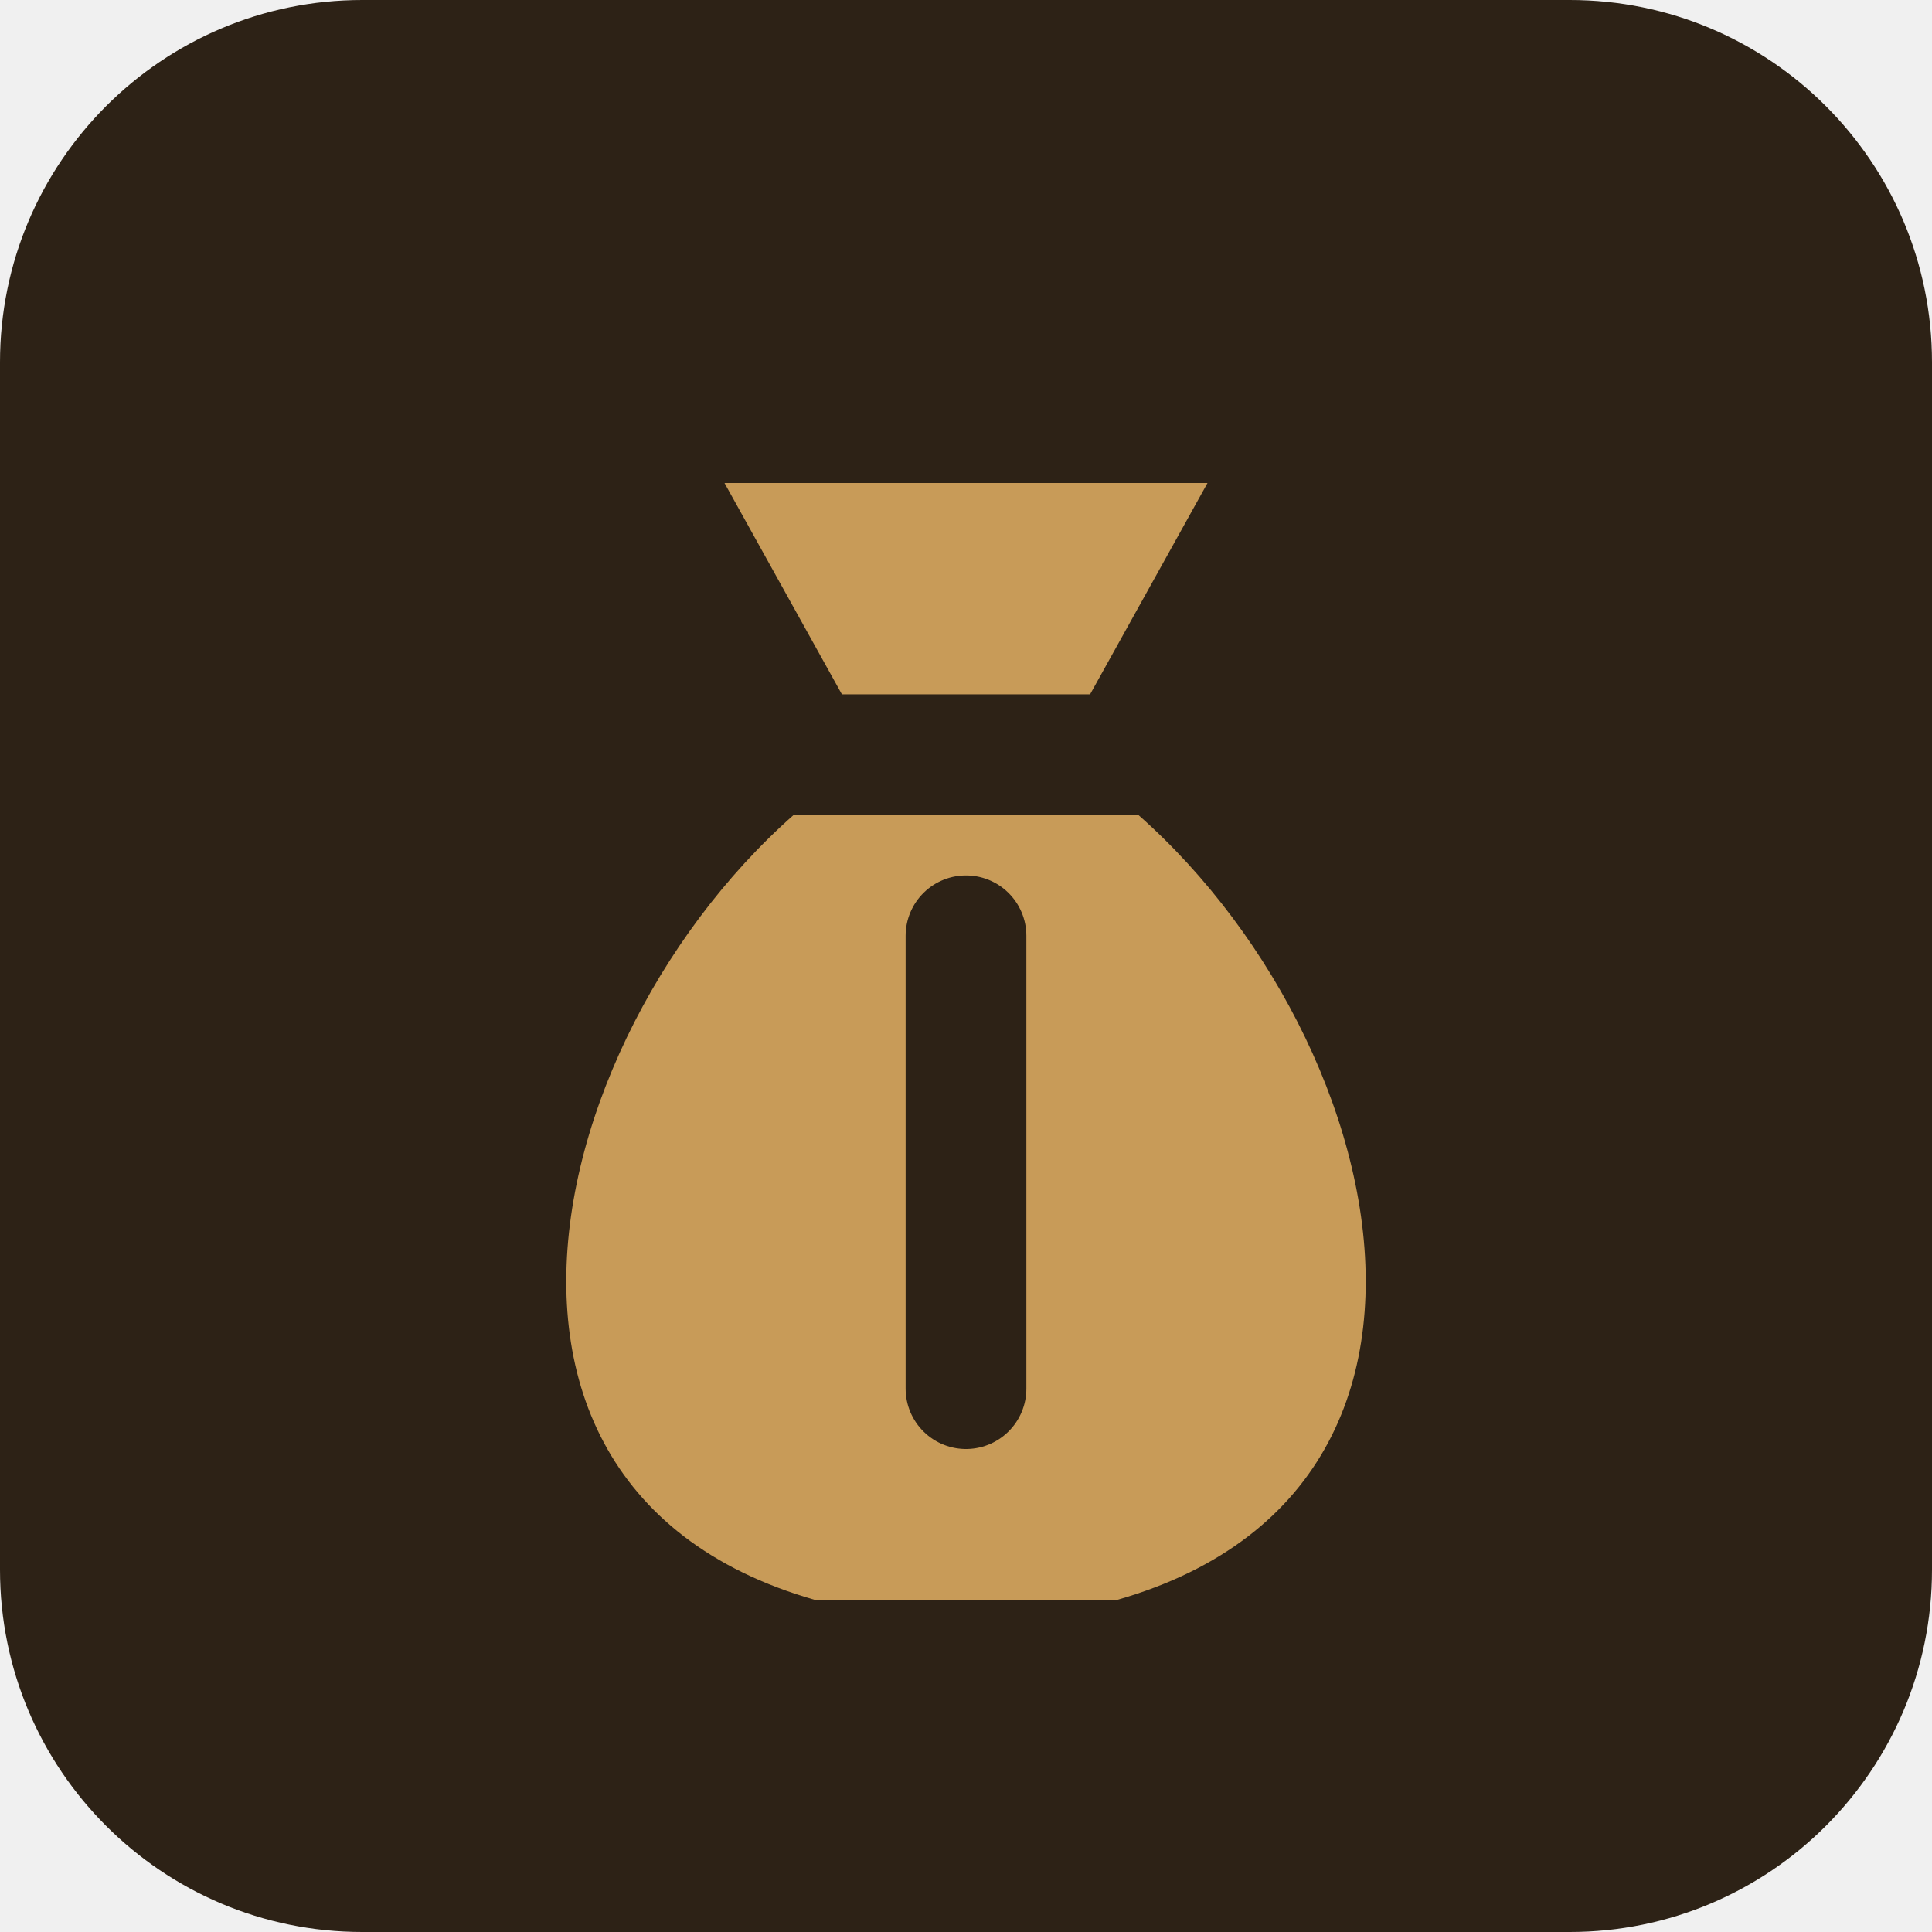
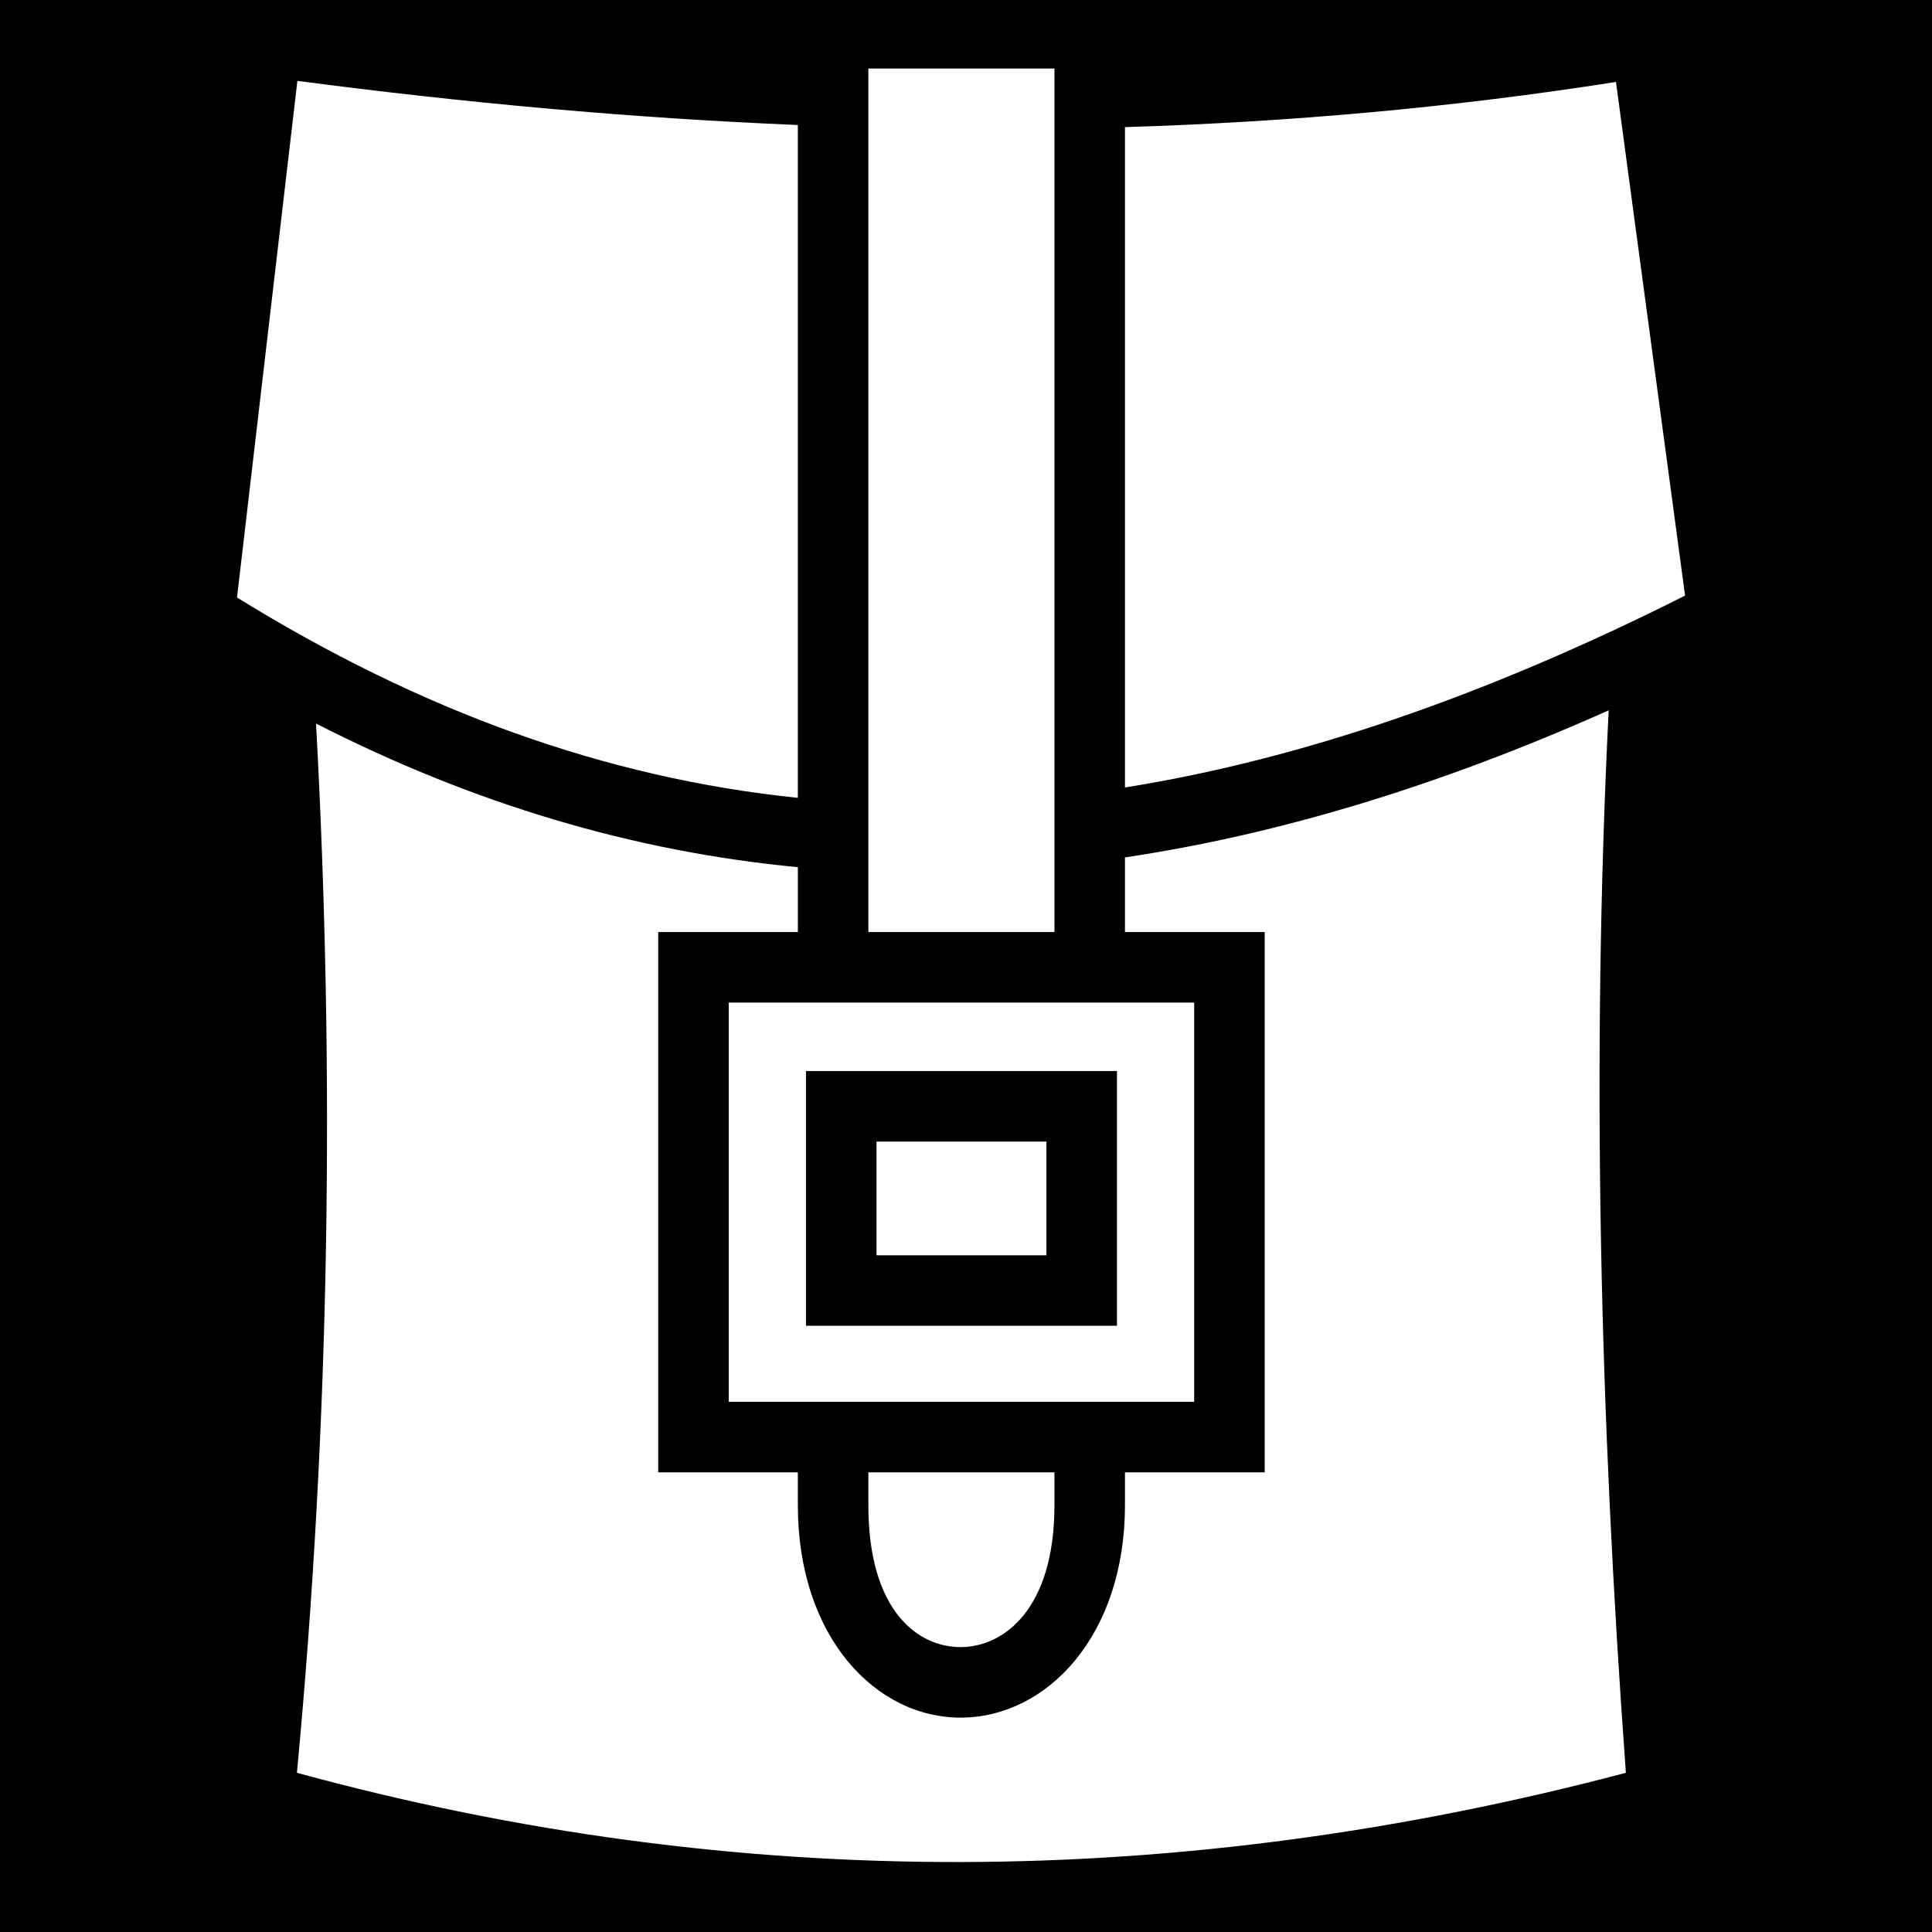
- <svg xmlns="http://www.w3.org/2000/svg" viewBox="0 0 64 64">
-   <rect width="64" height="64" rx="12" fill="#2d2216" />
-   <path d="M24 16h16l-5 9c10 6 16 24 2 28H27c-14-4-8-22 2-28l-5-9Z" fill="#c89b58" />
-   <path d="M24 25h16M32 31v15" stroke="#2d2216" stroke-width="4" stroke-linecap="round" />
+ <svg xmlns="http://www.w3.org/2000/svg" viewBox="0 0 512 512">
+   <path d="M0 0h512v512H0z" />
+   <path fill="#fff" d="M230.125 18.156V247h49.313V18.156h-49.313zM78.812 21.438l-16 136.906c48.707 30.112 97.637 47.843 148.625 53.094V33.125c-44.244-1.822-88.46-5.89-132.625-11.688zm349.438.28c-43.398 6.814-86.784 10.647-130.125 11.97v175c46.732-7.458 95.816-24.375 148.438-50.844L428.25 21.72zm-1.938 166.532c-44.474 19.847-87.06 32.836-128.187 38.97V247h37.031v143.188h-37.031v8.718c0 34.41-20.516 56.084-43.25 56.28-22.734.2-43.438-21.34-43.438-56.28v-8.72l-27.656.002h-9.343V247h37.001v-17.188c-43.774-4.164-86.14-16.857-127.687-38.062 5.04 92.69 3.66 185.37-5.063 278.063 117.402 32.047 234.788 31.002 352.188 0-6.853-93.858-9.223-187.706-4.563-281.563zm-233.187 77.438V371.5H316.47V265.687H193.124zm20.47 18.156H296v67.5H213.594v-67.5zm18.686 18.687v30.126h45.032V302.53h-45.03zm-2.155 87.658v8.718c0 28.23 13.32 37.692 24.594 37.594 11.27-.098 24.718-10.018 24.718-37.594v-8.72l-49.313.002z" />
</svg>
